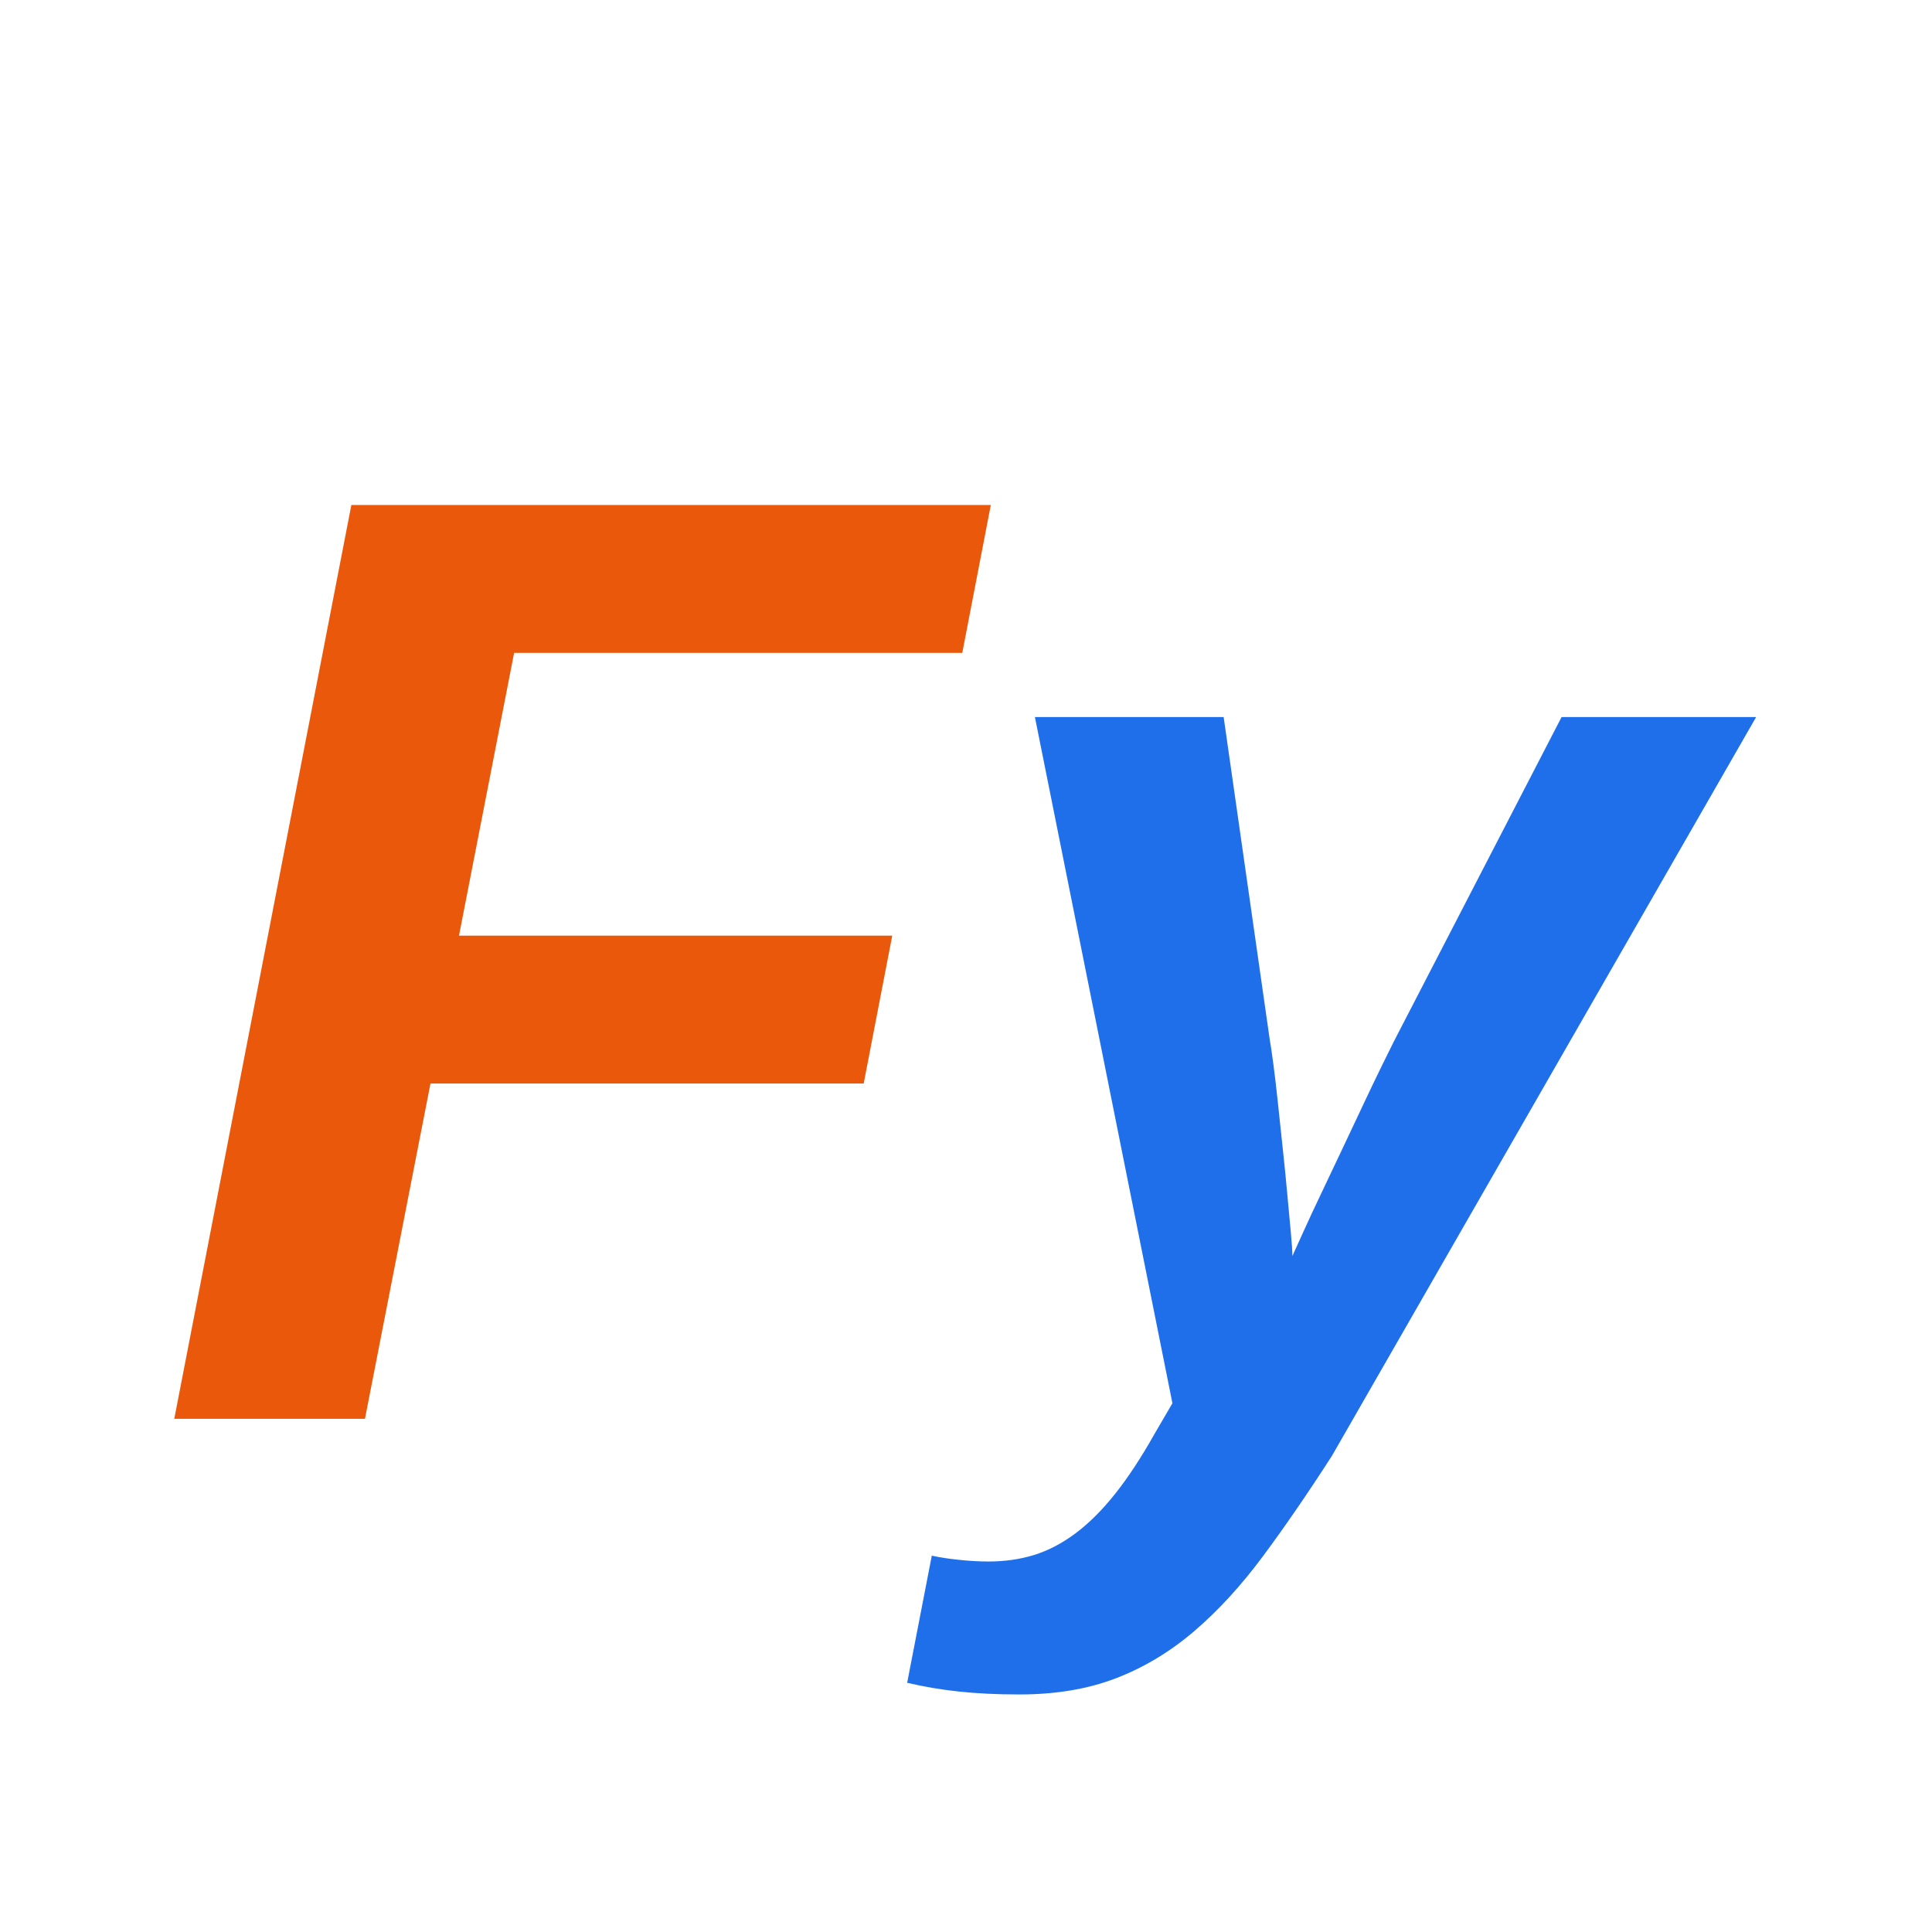
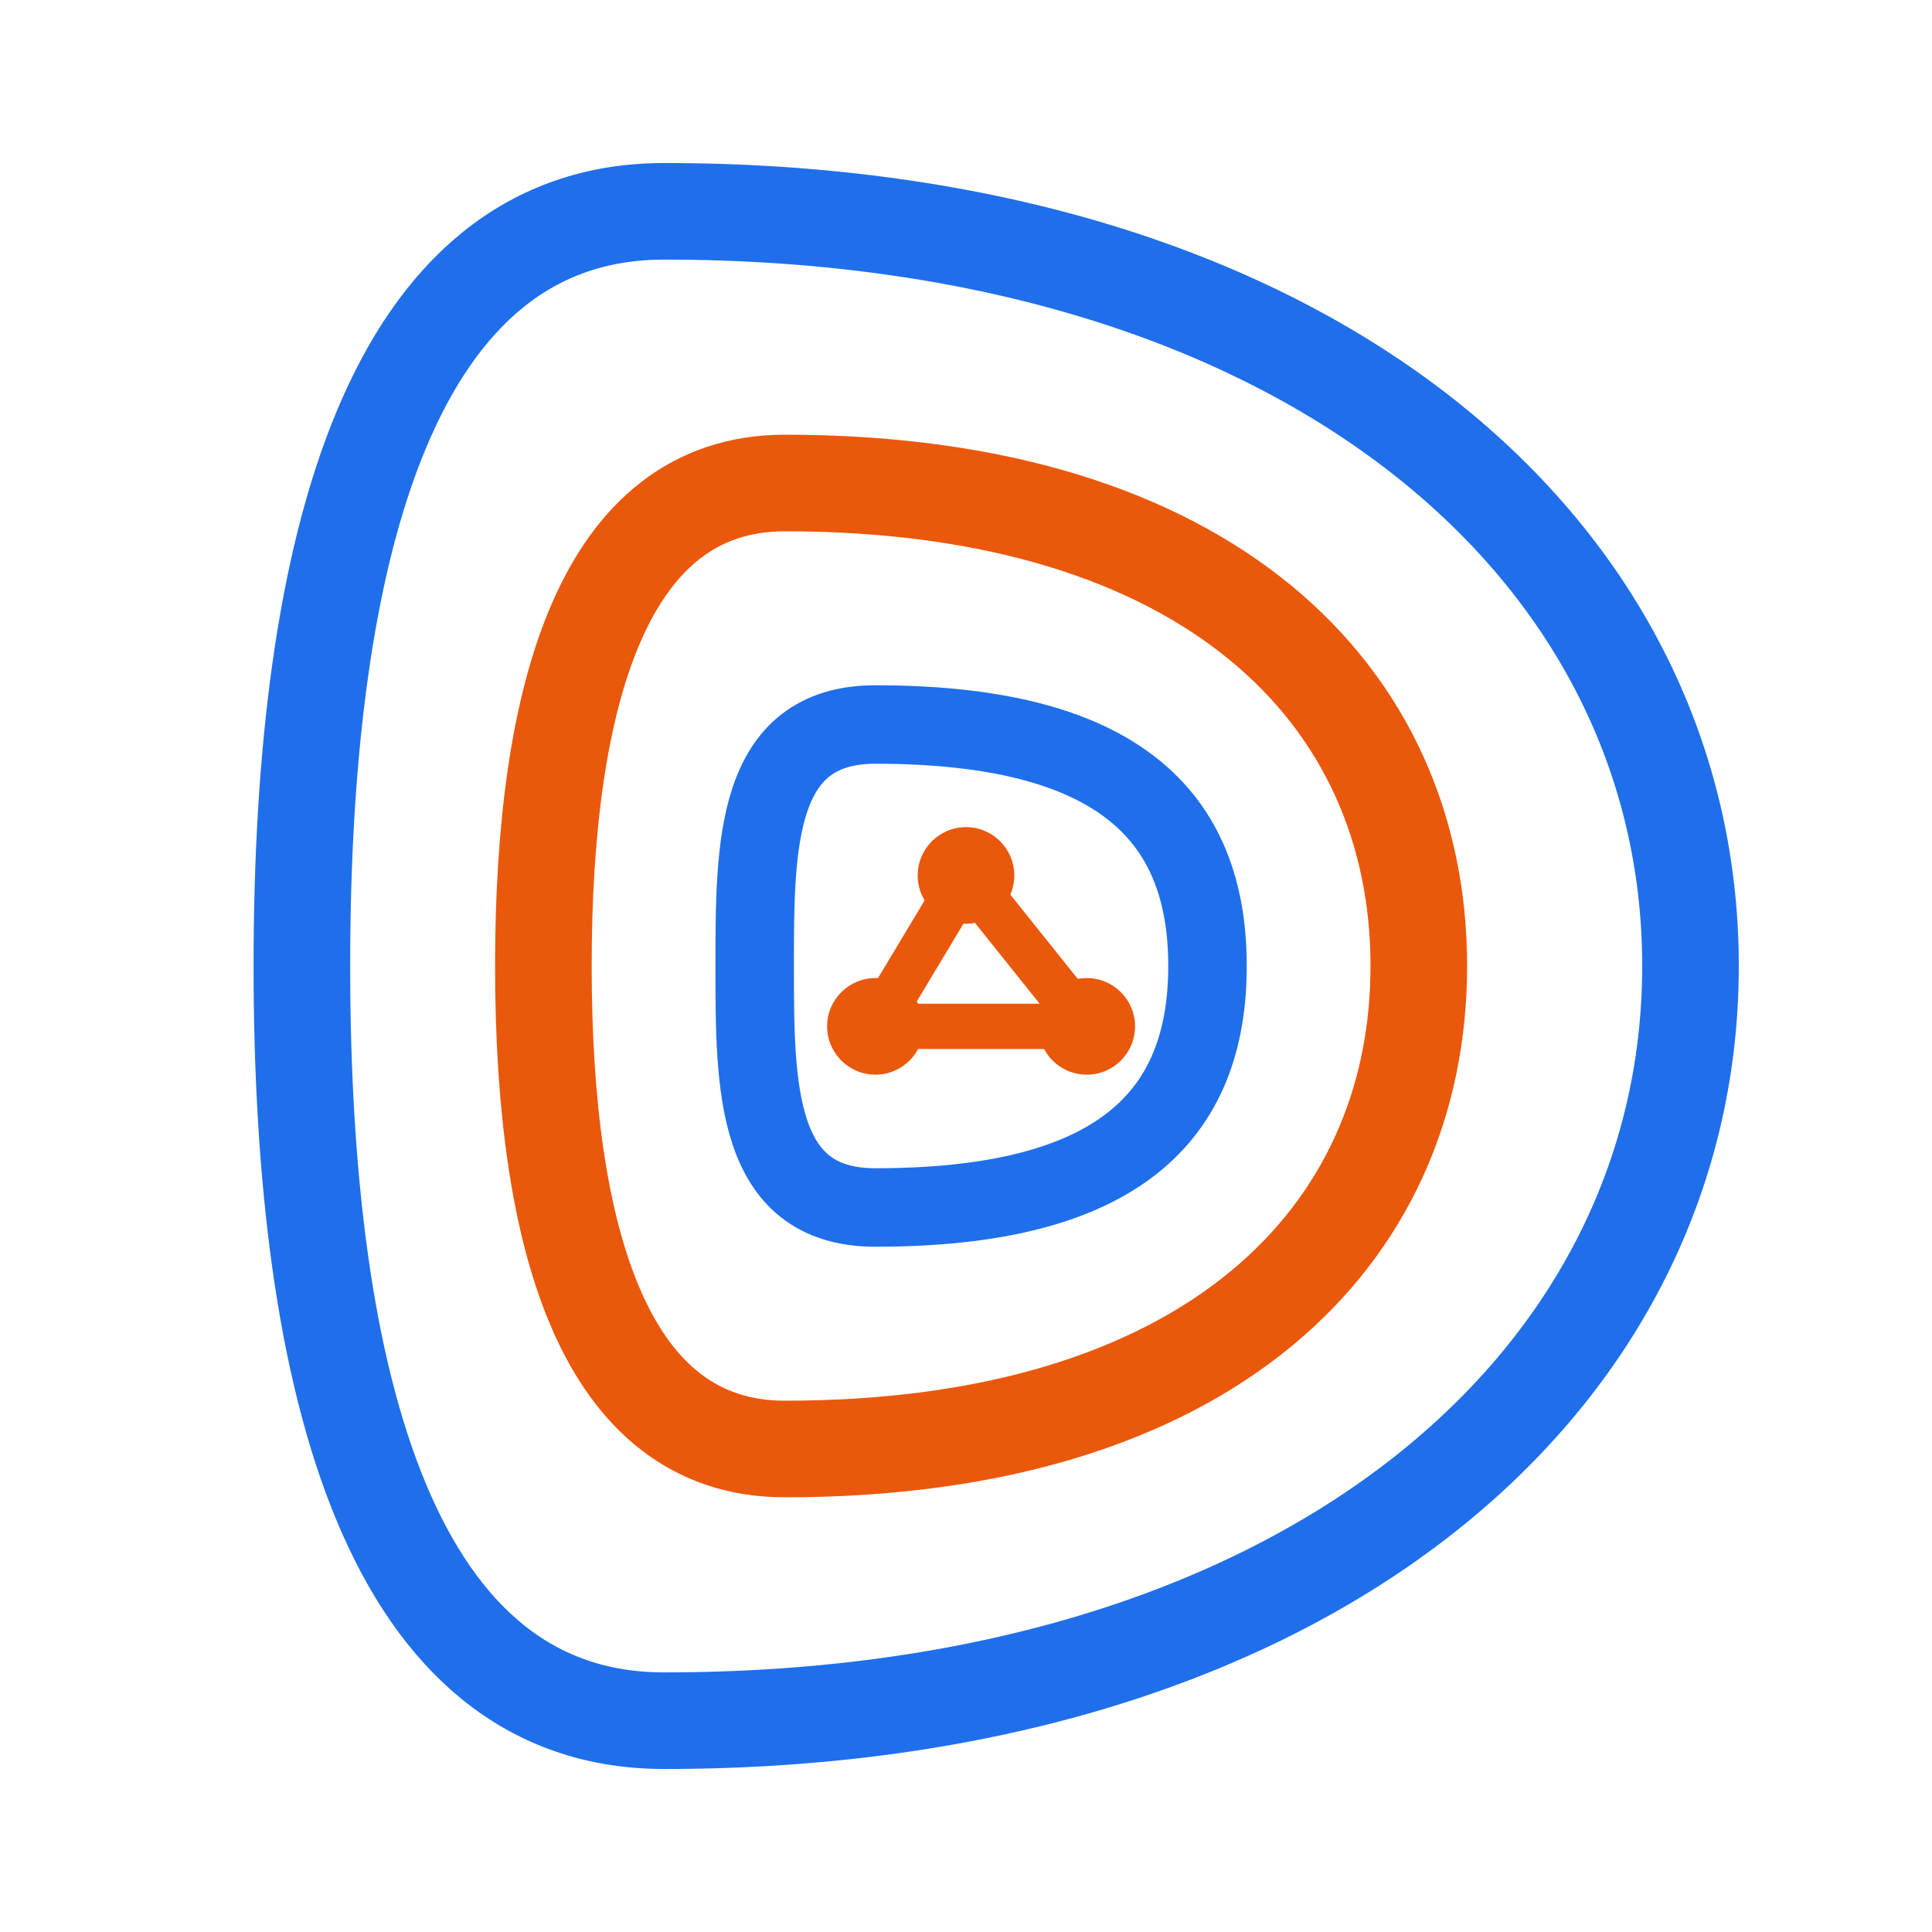
<svg xmlns="http://www.w3.org/2000/svg" viewBox="0 0 64 64" role="img" aria-labelledby="title desc">
-   <path fill="#EA580C" d="M17.031 21.627 15.205 30.994H29.557L28.611 35.893H14.26L12.09 47.0H5.773L11.639 16.729H32.822L31.877 21.627Z" />
-   <path fill="#1F6FEB" d="M44.123 48.225Q42.92 50.094 41.835 51.555Q40.75 53.016 39.558 54.036Q38.365 55.057 36.969 55.594Q35.572 56.131 33.768 56.131Q32.65 56.131 31.759 56.034Q30.867 55.938 30.051 55.744L30.867 51.533Q31.254 51.619 31.78 51.673Q32.307 51.727 32.736 51.727Q33.553 51.727 34.251 51.512Q34.949 51.297 35.615 50.803Q36.281 50.309 36.926 49.503Q37.57 48.697 38.236 47.516L38.838 46.484L34.283 23.754H40.535L42.061 34.432Q42.104 34.668 42.179 35.227Q42.254 35.785 42.329 36.505Q42.404 37.225 42.49 38.02Q42.576 38.814 42.641 39.534Q42.705 40.254 42.759 40.812Q42.812 41.371 42.812 41.607Q42.92 41.371 43.167 40.823Q43.414 40.275 43.747 39.577Q44.08 38.879 44.445 38.105Q44.811 37.332 45.144 36.623Q45.477 35.914 45.756 35.345Q46.035 34.775 46.164 34.518L51.729 23.754H58.174Z" />
+   <g fill="none" stroke-linecap="round" stroke-linejoin="round">
+     <path d="M22 7C43 7 56 18 56 32C56 46 43 57 22 57C13 57 10 46 10 32C10 18 13 7 22 7Z" stroke="#1F6FEB" stroke-width="3.2" />
+     <path d="M26 16C40 16 47 23 47 32C47 41 40 48 26 48C20 48 18 41 18 32C18 23 20 16 26 16Z" stroke="#EA580C" stroke-width="3.2" />
+     <path d="M29 24C37 24 40 27 40 32C40 37 37 40 29 40C25 40 25 36 25 32C25 28 25 24 29 24Z" stroke="#1F6FEB" stroke-width="2.6" />
+   </g>
+   <path d="M29 34L32 29L36 34Z" fill="none" stroke="#EA580C" stroke-width="1.5" stroke-linejoin="round" />
+   <g fill="#EA580C">
+     <circle cx="29" cy="34" r="1.6" />
+     <circle cx="32" cy="29" r="1.6" />
+     <circle cx="36" cy="34" r="1.6" />
+   </g>
</svg>
